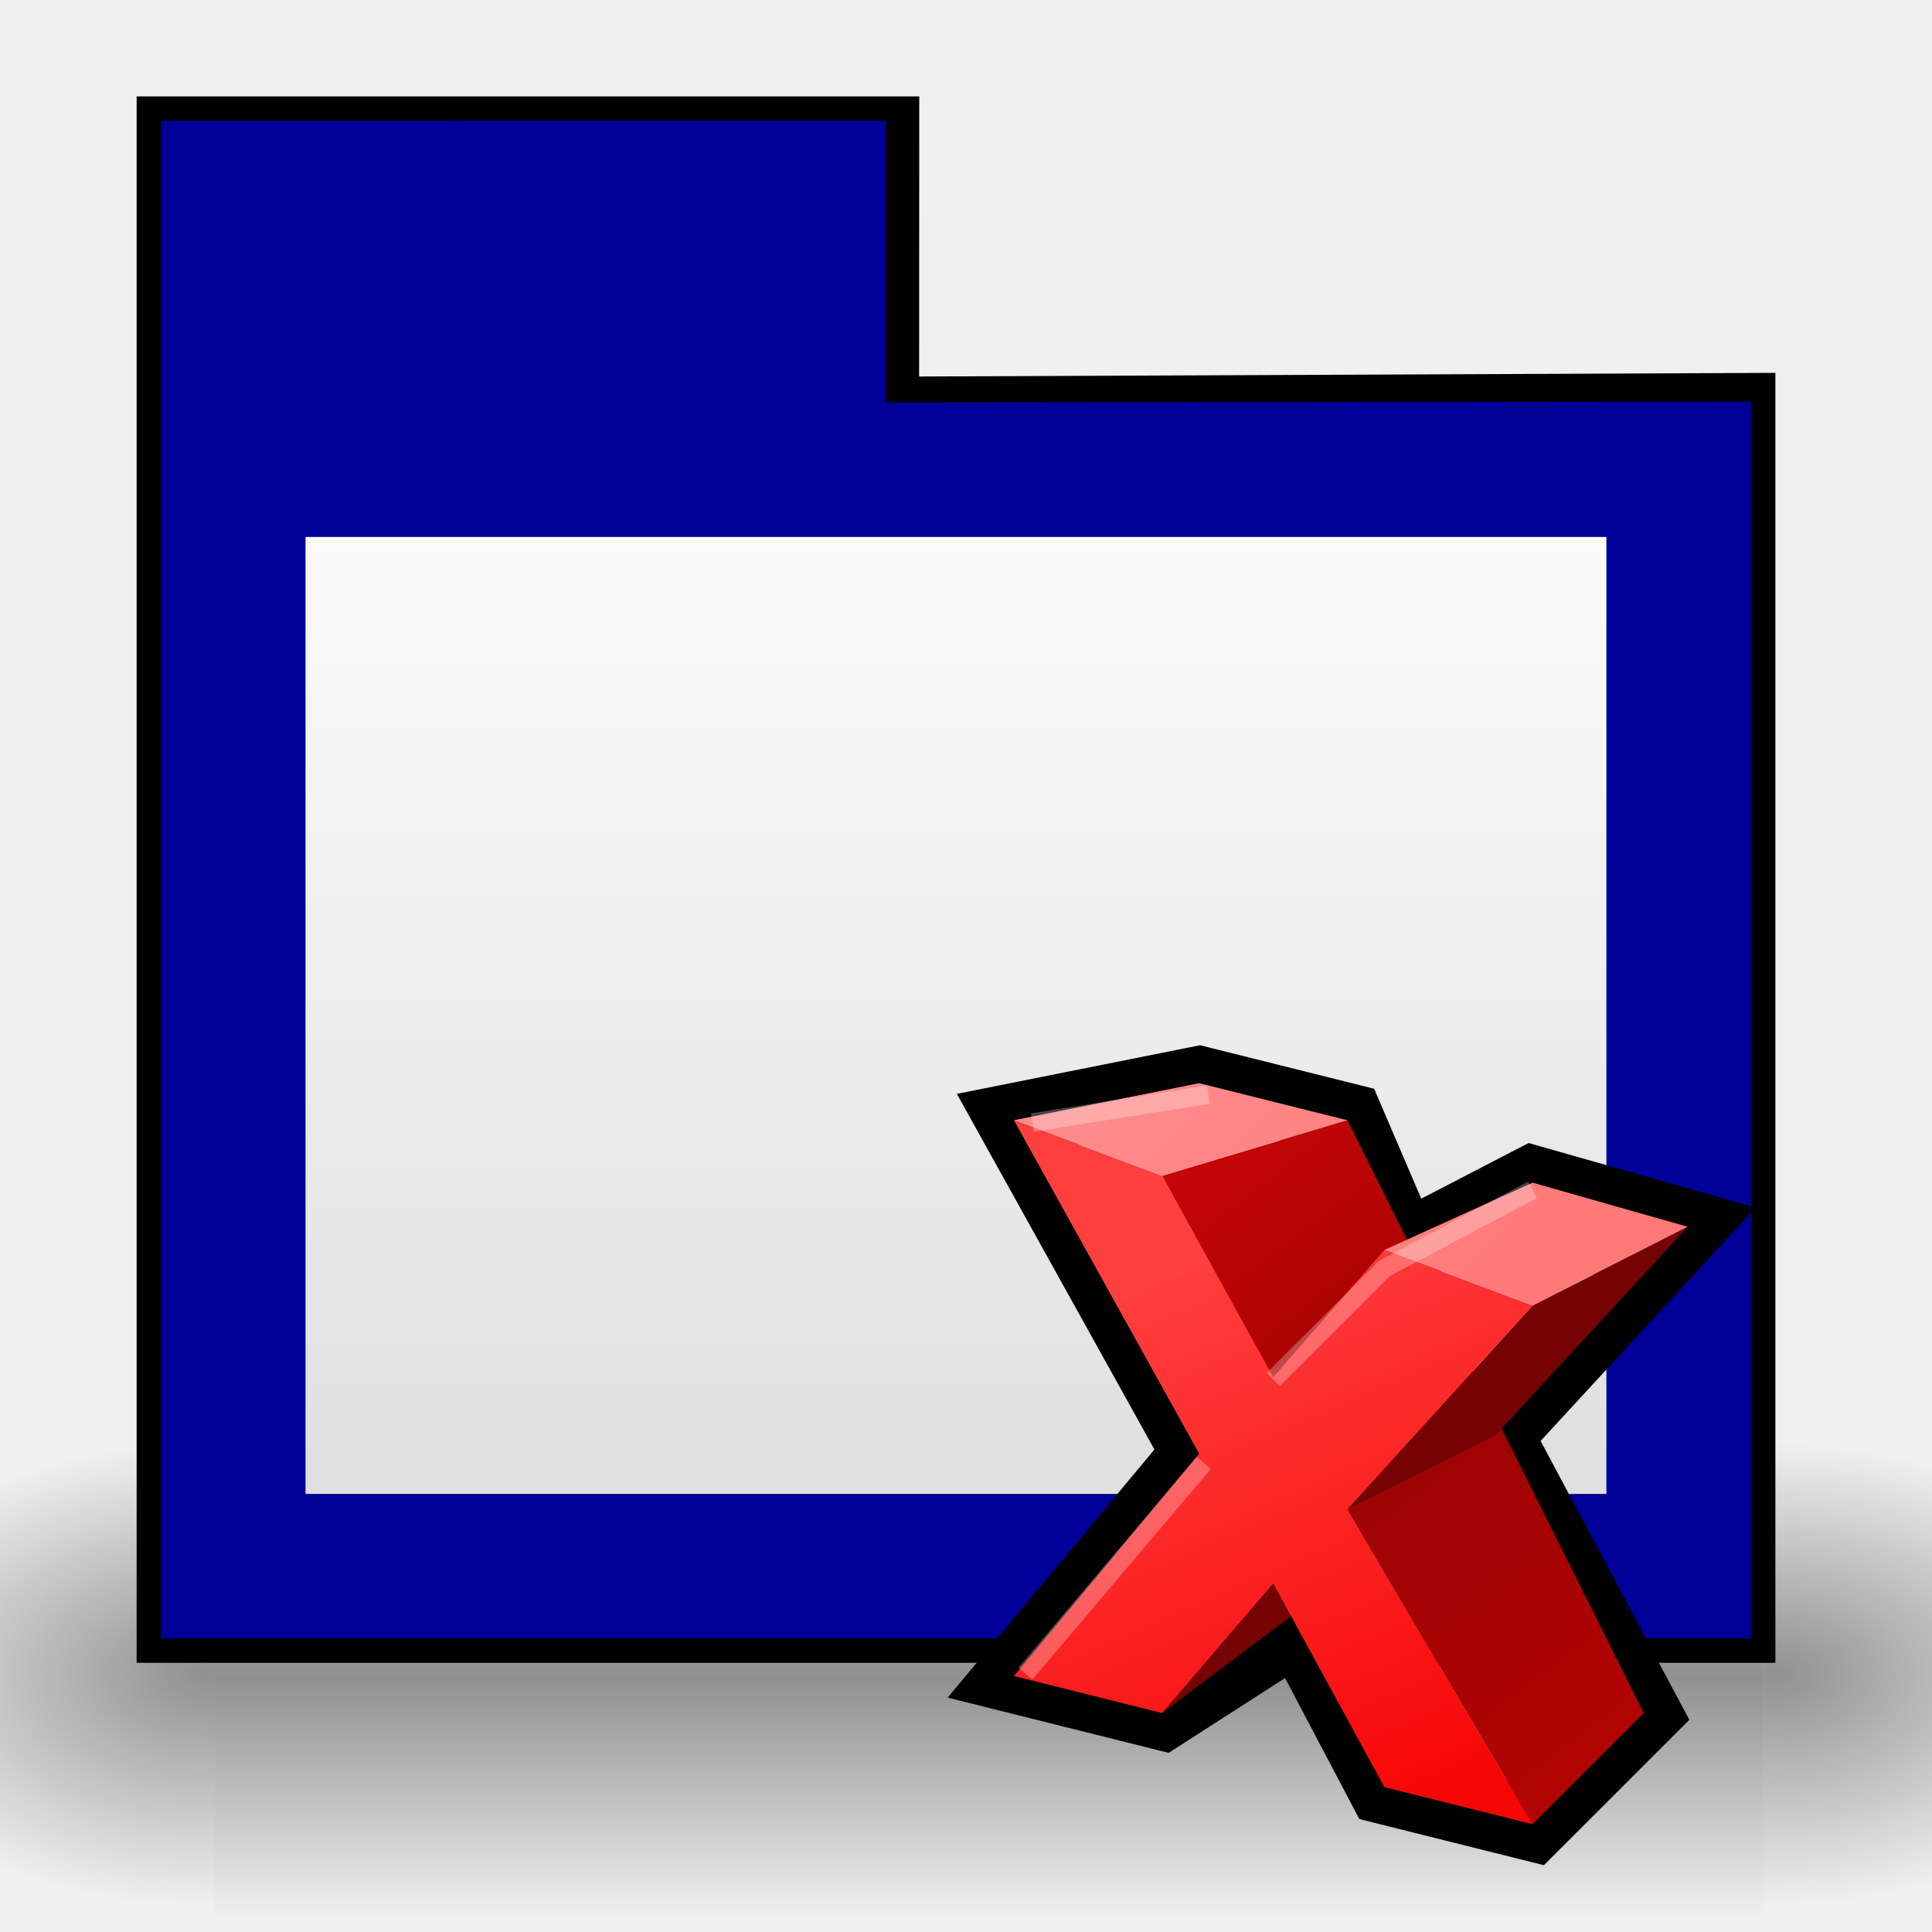
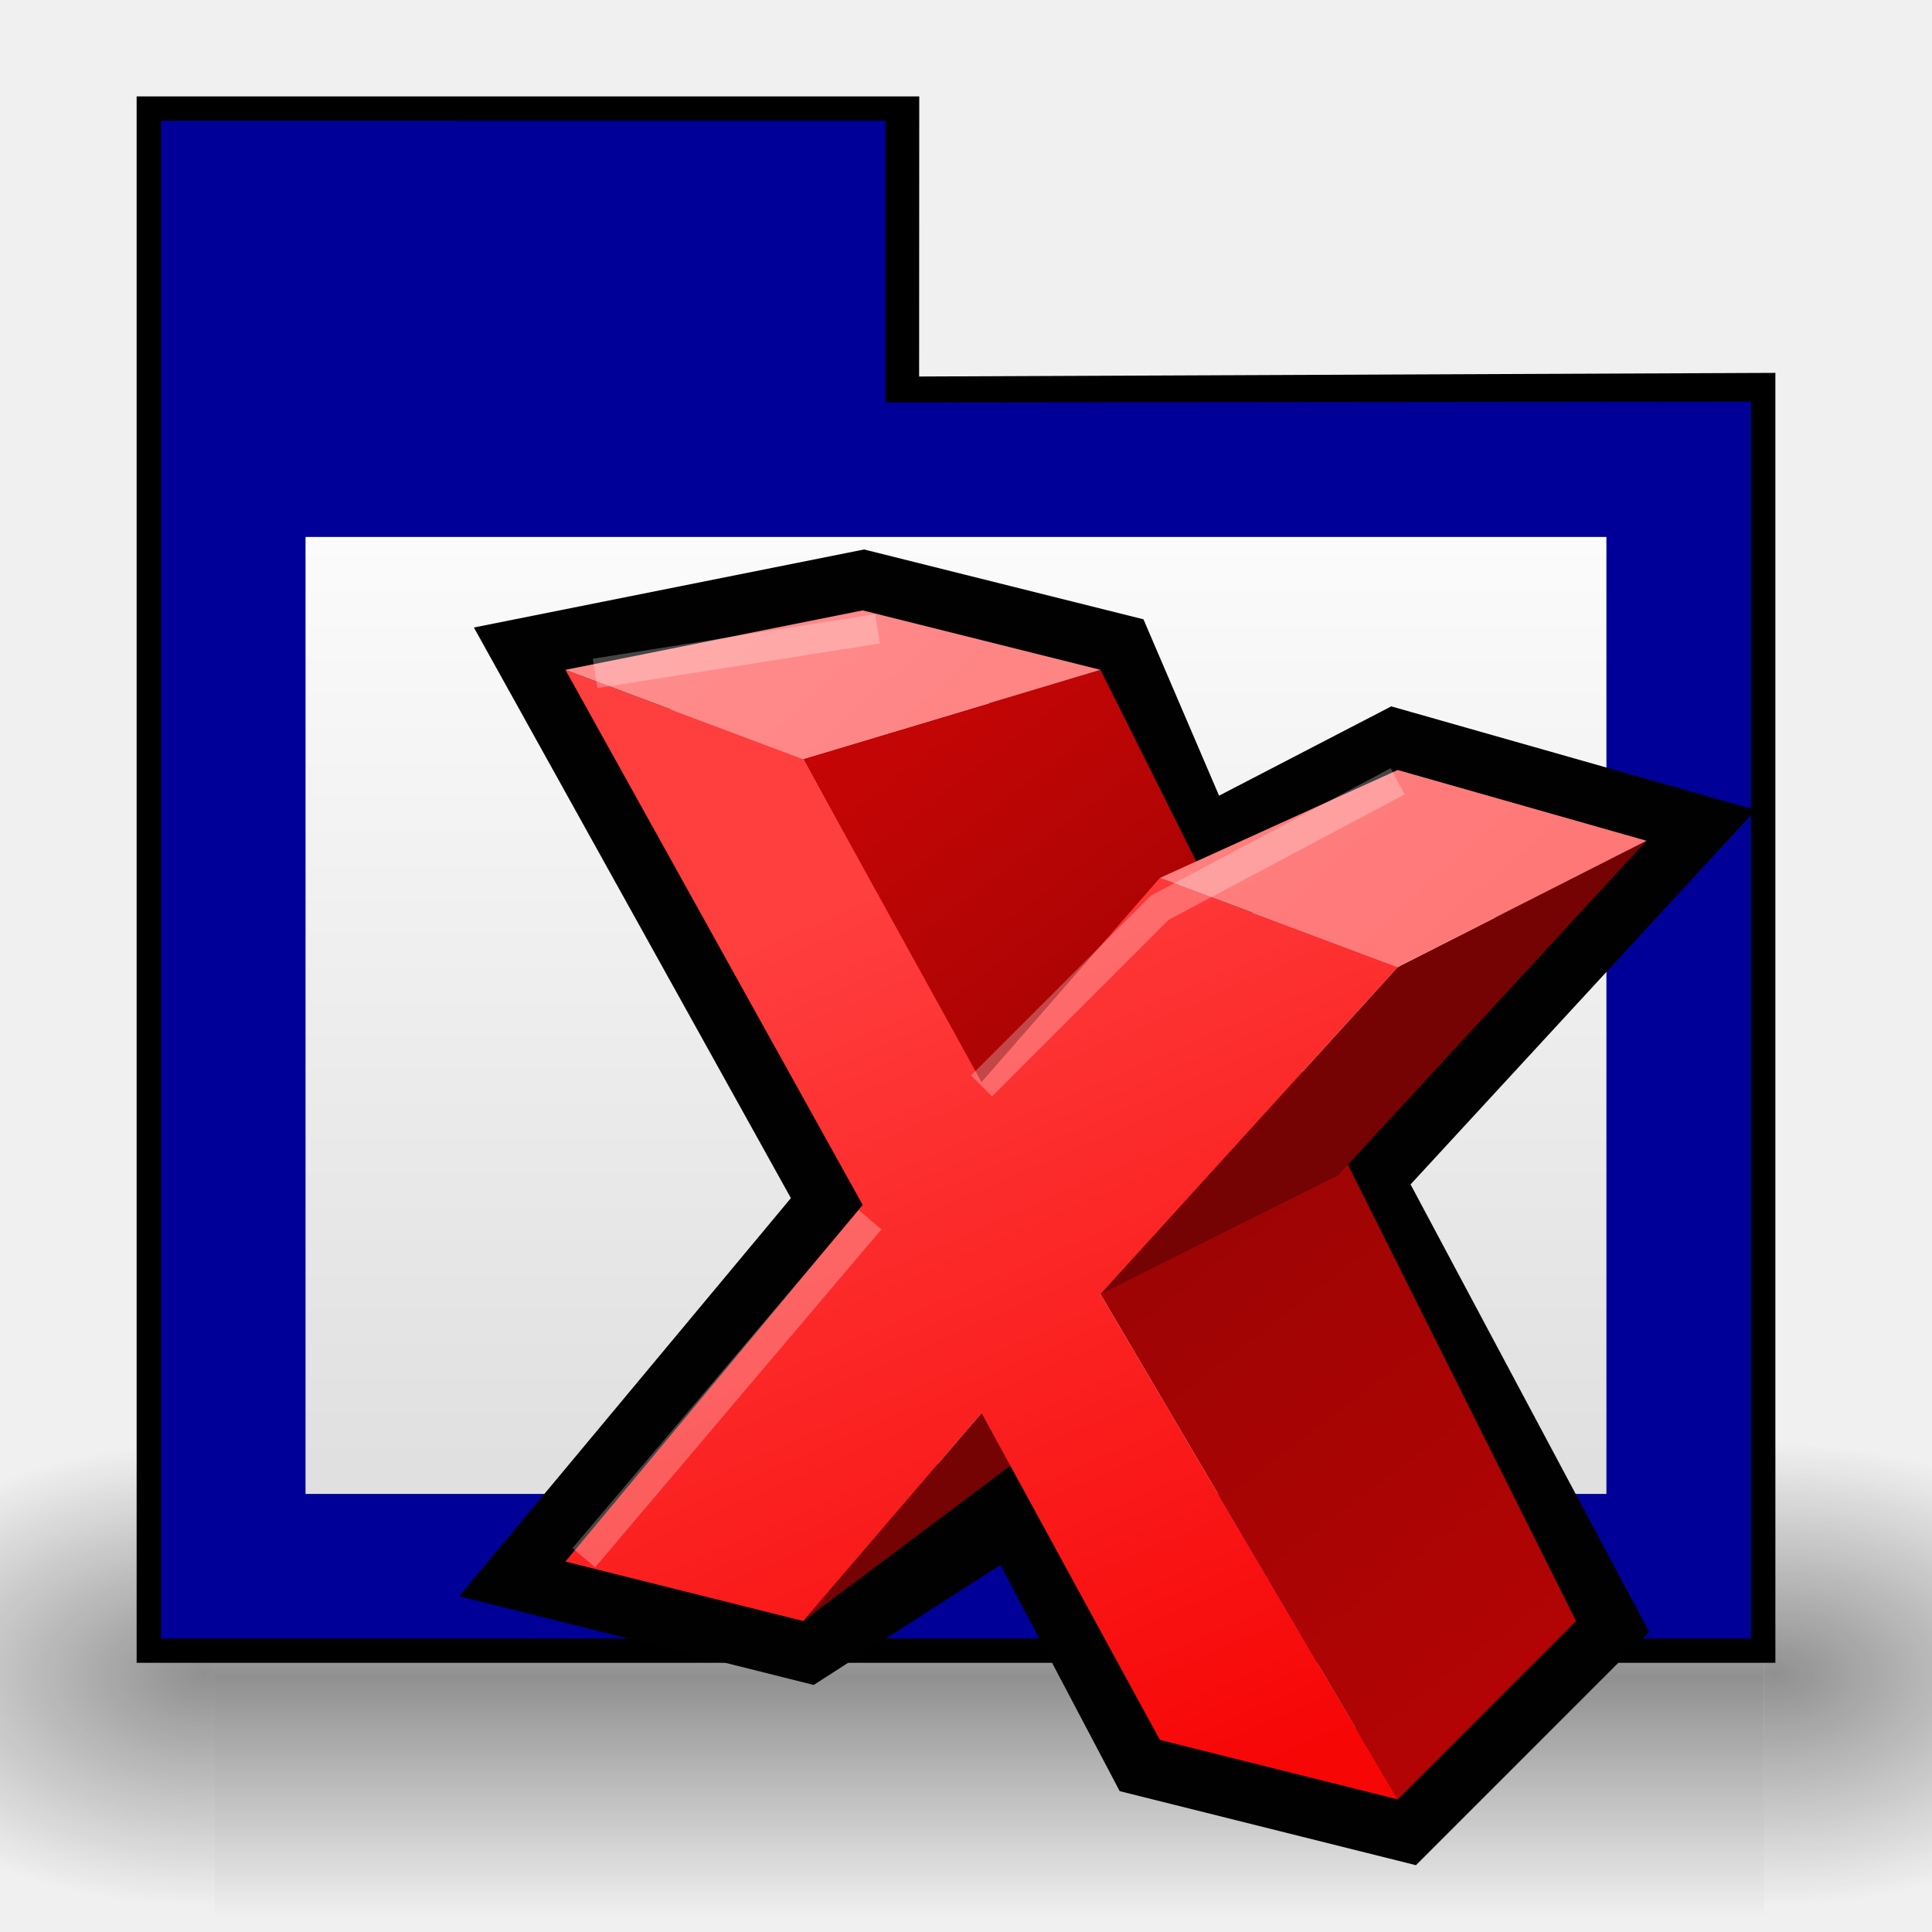
<svg xmlns="http://www.w3.org/2000/svg" xmlns:xlink="http://www.w3.org/1999/xlink" version="1.0" x="0" y="0" width="48" height="48" id="svg11300">
  <defs id="defs3">
    <linearGradient id="linearGradient2905">
      <stop style="stop-color:#729fcf;stop-opacity:1;" offset="0" id="stop2907" />
      <stop style="stop-color:#729fcf;stop-opacity:0;" offset="1" id="stop2909" />
    </linearGradient>
    <linearGradient id="linearGradient2897">
      <stop style="stop-color:#204a87;stop-opacity:1;" offset="0" id="stop2899" />
      <stop style="stop-color:#204a87;stop-opacity:0;" offset="1" id="stop2901" />
    </linearGradient>
    <linearGradient id="linearGradient2889">
      <stop style="stop-color:white;stop-opacity:1;" offset="0" id="stop2891" />
      <stop style="stop-color:white;stop-opacity:0;" offset="1" id="stop2893" />
    </linearGradient>
    <radialGradient xlink:href="#linearGradient5060" id="radialGradient5031" gradientUnits="userSpaceOnUse" gradientTransform="matrix(-2.774389,0,0,1.969706,112.7623,-872.8854)" cx="605.714" cy="486.648" fx="605.714" fy="486.648" r="117.143" />
    <linearGradient id="linearGradient5060">
      <stop style="stop-color:black;stop-opacity:1;" offset="0" id="stop5062" />
      <stop style="stop-color:black;stop-opacity:0;" offset="1" id="stop5064" />
    </linearGradient>
    <radialGradient xlink:href="#linearGradient5060" id="radialGradient5029" gradientUnits="userSpaceOnUse" gradientTransform="matrix(2.774389,0,0,1.969706,-1891.633,-872.8854)" cx="605.714" cy="486.648" fx="605.714" fy="486.648" r="117.143" />
    <linearGradient id="linearGradient5048">
      <stop style="stop-color:black;stop-opacity:0;" offset="0" id="stop5050" />
      <stop id="stop5056" offset="0.5" style="stop-color:black;stop-opacity:1;" />
      <stop style="stop-color:black;stop-opacity:0;" offset="1" id="stop5052" />
    </linearGradient>
    <linearGradient xlink:href="#linearGradient5048" id="linearGradient5027" gradientUnits="userSpaceOnUse" gradientTransform="matrix(2.774389,0,0,1.969706,-1892.179,-872.8854)" x1="302.857" y1="366.648" x2="302.857" y2="609.505" />
    <linearGradient id="linearGradient4816">
      <stop style="stop-color:#204a87;stop-opacity:1" offset="0" id="stop4818" />
      <stop style="stop-color:#204a87;stop-opacity:0" offset="1" id="stop4820" />
    </linearGradient>
    <linearGradient id="linearGradient3832">
      <stop style="stop-color:#ffffff;stop-opacity:1" offset="0" id="stop3834" />
      <stop style="stop-color:#e0e0e0;stop-opacity:1" offset="1" id="stop3836" />
    </linearGradient>
    <linearGradient xlink:href="#linearGradient3832" id="linearGradient2267" gradientUnits="userSpaceOnUse" gradientTransform="matrix(1.181102,0,0,1.133215,-2.996059,16.44342)" x1="17.881" y1="11.073" x2="17.881" y2="21.768" />
    <linearGradient xlink:href="#linearGradient5048" id="linearGradient1983" gradientUnits="userSpaceOnUse" gradientTransform="matrix(2.774389,0,0,1.969706,-1892.179,-872.8854)" x1="302.857" y1="366.648" x2="302.857" y2="609.505" />
    <radialGradient xlink:href="#linearGradient5060" id="radialGradient1985" gradientUnits="userSpaceOnUse" gradientTransform="matrix(2.774389,0,0,1.969706,-1891.633,-872.8854)" cx="605.714" cy="486.648" fx="605.714" fy="486.648" r="117.143" />
    <radialGradient xlink:href="#linearGradient5060" id="radialGradient1987" gradientUnits="userSpaceOnUse" gradientTransform="matrix(-2.774389,0,0,1.969706,112.7623,-872.8854)" cx="605.714" cy="486.648" fx="605.714" fy="486.648" r="117.143" />
    <linearGradient xlink:href="#linearGradient3832" id="linearGradient1989" gradientUnits="userSpaceOnUse" gradientTransform="matrix(1.181102,0,0,1.133215,7.003941,8.44342)" x1="17.881" y1="11.073" x2="17.881" y2="21.768" />
    <linearGradient xlink:href="#linearGradient4816" id="linearGradient1991" gradientUnits="userSpaceOnUse" gradientTransform="matrix(1.116479,0,0,1.28466,8.186833,8.33649)" x1="13.051" y1="11.354" x2="13.051" y2="5.617" />
    <linearGradient xlink:href="#linearGradient2889" id="linearGradient2895" x1="24.75" y1="13.984" x2="41.969" y2="13.984" gradientUnits="userSpaceOnUse" />
    <linearGradient xlink:href="#linearGradient2897" id="linearGradient2903" x1="35.101" y1="12.376" x2="43.349" y2="4.438" gradientUnits="userSpaceOnUse" gradientTransform="matrix(-0.6522778,0.75798,-0.75798,-0.6522778,70.96447,-1.234695)" />
    <linearGradient xlink:href="#linearGradient2905" id="linearGradient2911" x1="35.101" y1="12.376" x2="43.349" y2="4.438" gradientUnits="userSpaceOnUse" gradientTransform="matrix(-0.6522778,0.75798,-0.75798,-0.6522778,70.96447,-1.234695)" />
    <linearGradient xlink:href="#linearGradient3832" id="linearGradient3641" gradientUnits="userSpaceOnUse" gradientTransform="matrix(1.181102,0,0,1.133215,7.003941,8.44342)" x1="17.881" y1="11.073" x2="17.881" y2="21.768" />
    <linearGradient xlink:href="#linearGradient5048" id="linearGradient3742" gradientUnits="userSpaceOnUse" gradientTransform="matrix(2.774389,0,0,1.969706,-1892.179,-872.8854)" x1="302.857" y1="366.648" x2="302.857" y2="609.505" />
    <radialGradient xlink:href="#linearGradient5060" id="radialGradient3744" gradientUnits="userSpaceOnUse" gradientTransform="matrix(2.774389,0,0,1.969706,-1891.633,-872.8854)" cx="605.714" cy="486.648" fx="605.714" fy="486.648" r="117.143" />
    <radialGradient xlink:href="#linearGradient5060" id="radialGradient3746" gradientUnits="userSpaceOnUse" gradientTransform="matrix(-2.774389,0,0,1.969706,112.7623,-872.8854)" cx="605.714" cy="486.648" fx="605.714" fy="486.648" r="117.143" />
    <linearGradient xlink:href="#linearGradient3832" id="linearGradient3748" gradientUnits="userSpaceOnUse" gradientTransform="matrix(1.181102,0,0,1.133215,-2.996059,16.44342)" x1="17.881" y1="11.073" x2="17.881" y2="21.768" />
    <linearGradient xlink:href="#linearGradient5048" id="linearGradient2878" gradientUnits="userSpaceOnUse" gradientTransform="matrix(2.774389,0,0,1.969706,-1892.179,-872.8854)" x1="302.857" y1="366.648" x2="302.857" y2="609.505" />
    <radialGradient xlink:href="#linearGradient5060" id="radialGradient2880" gradientUnits="userSpaceOnUse" gradientTransform="matrix(2.774389,0,0,1.969706,-1891.633,-872.8854)" cx="605.714" cy="486.648" fx="605.714" fy="486.648" r="117.143" />
    <radialGradient xlink:href="#linearGradient5060" id="radialGradient2882" gradientUnits="userSpaceOnUse" gradientTransform="matrix(-2.774389,0,0,1.969706,112.7623,-872.8854)" cx="605.714" cy="486.648" fx="605.714" fy="486.648" r="117.143" />
    <linearGradient xlink:href="#linearGradient3832" id="linearGradient2884" gradientUnits="userSpaceOnUse" gradientTransform="matrix(1.181102,0,0,1.133215,-2.996059,16.44342)" x1="17.881" y1="11.073" x2="17.881" y2="21.768" />
    <linearGradient xlink:href="#linearGradient3832" id="linearGradient3818" gradientUnits="userSpaceOnUse" gradientTransform="matrix(1.429798,0,0,1.371828,4.590421,9.721204)" x1="17.881" y1="11.073" x2="17.881" y2="21.768" />
    <linearGradient xlink:href="#linearGradient5048" id="linearGradient3824" gradientUnits="userSpaceOnUse" gradientTransform="matrix(2.774389,0,0,1.969706,-1892.179,-872.8854)" x1="302.857" y1="366.648" x2="302.857" y2="609.505" />
    <radialGradient xlink:href="#linearGradient5060" id="radialGradient3826" gradientUnits="userSpaceOnUse" gradientTransform="matrix(2.774389,0,0,1.969706,-1891.633,-872.8854)" cx="605.714" cy="486.648" fx="605.714" fy="486.648" r="117.143" />
    <radialGradient xlink:href="#linearGradient5060" id="radialGradient3828" gradientUnits="userSpaceOnUse" gradientTransform="matrix(-2.774389,0,0,1.969706,112.7623,-872.8854)" cx="605.714" cy="486.648" fx="605.714" fy="486.648" r="117.143" />
    <radialGradient xlink:href="#linearGradient5060" id="radialGradient3831" gradientUnits="userSpaceOnUse" gradientTransform="matrix(-0.04759614,0,0,0.02928828,40.48193,28.00312)" cx="605.714" cy="486.648" fx="605.714" fy="486.648" r="117.143" />
    <radialGradient xlink:href="#linearGradient5060" id="radialGradient3834" gradientUnits="userSpaceOnUse" gradientTransform="matrix(0.04759614,0,0,0.02928828,6.095444,28.00312)" cx="605.714" cy="486.648" fx="605.714" fy="486.648" r="117.143" />
    <linearGradient xlink:href="#linearGradient5048" id="linearGradient3837" gradientUnits="userSpaceOnUse" gradientTransform="matrix(0.04759614,0,0,0.02928828,6.086077,28.00312)" x1="302.857" y1="366.648" x2="302.857" y2="609.505" />
    <linearGradient xlink:href="#linearGradient3832" id="linearGradient3847" gradientUnits="userSpaceOnUse" gradientTransform="matrix(1.533013,0,0,1.470858,1.983348,7.1128)" x1="17.881" y1="11.073" x2="17.881" y2="21.768" />
    <linearGradient y2="12.34" x2="95.37" y1="-20.7" x1="70.14" gradientUnits="userSpaceOnUse" id="gradient0">
      <stop id="stop4218" stop-color="#c80505" offset="0" />
      <stop id="stop4220" stop-color="#9d0404" offset="0.49" />
      <stop id="stop4222" stop-color="#b40404" offset="1" />
    </linearGradient>
    <linearGradient y2="22.55" x2="102.64" y1="-7.12" x1="89.68" gradientUnits="userSpaceOnUse" id="gradient1">
      <stop id="stop4229" stop-color="#ff3e3e" offset="0" />
      <stop id="stop4231" stop-color="#f70606" offset="1" />
    </linearGradient>
    <linearGradient y2="3.46" x2="71.47" y1="-23.17" x1="47.25" gradientUnits="userSpaceOnUse" id="gradient2">
      <stop id="stop4236" stop-color="#ff9090" offset="0" />
      <stop id="stop4238" stop-color="#ff7575" offset="1" />
    </linearGradient>
  </defs>
  <g id="g3849" transform="matrix(1.674724,0,0,1.674724,-14.42197,-29.16441)">
    <rect y="38.742" x="11.798" height="7.113" width="22.982" id="rect4173" style="opacity:0.402;color:#000000;fill:url(#linearGradient3837);fill-opacity:1;fill-rule:nonzero;stroke:none;stroke-width:1;marker:none;visibility:visible;display:inline;overflow:visible" />
    <path id="path5058" d="m 34.78,38.742 c 0,0 0,7.112 0,7.112 2.451,0.013 5.926,-1.594 5.926,-3.557 0,-1.963 -2.735,-3.556 -5.926,-3.556 z" style="opacity:0.402;color:#000000;fill:url(#radialGradient3834);fill-opacity:1;fill-rule:nonzero;stroke:none;stroke-width:1;marker:none;visibility:visible;display:inline;overflow:visible" />
    <path style="opacity:0.402;color:#000000;fill:url(#radialGradient3831);fill-opacity:1;fill-rule:nonzero;stroke:none;stroke-width:1;marker:none;visibility:visible;display:inline;overflow:visible" d="m 11.798,38.742 c 0,0 0,7.112 0,7.112 -2.451,0.013 -5.926,-1.594 -5.926,-3.557 0,-1.963 2.735,-3.556 5.926,-3.556 z" id="path5018" />
    <path id="rect3818" d="m 11,19.206 10.887,0 -0.002,4.157 12.703,-0.054 0,18.412 -23.588,0 z" style="color:#000000;fill:url(#linearGradient3847);fill-opacity:1;fill-rule:evenodd;stroke:#000000;stroke-width:0.723;stroke-linecap:butt;stroke-linejoin:miter;stroke-miterlimit:4;stroke-opacity:1;stroke-dashoffset:0;marker:none;visibility:visible;display:inline;overflow:visible" />
    <path id="rect3839" d="m 11,19.206 0,22.516 23.588,0 0,-18.35 -12.84,0.013 0,-4.18 z m 2.144,6.174 19.299,0 0,14.197 -19.299,0 z" style="fill:#000099;fill-opacity:1;fill-rule:evenodd;stroke:none" />
  </g>
-   <g transform="matrix(0.4602377,0,0,0.4602377,18.7468,21.38876)" id="g4250" style="color-interpolation:linearRGB">
+   <g transform="matrix(0.738501,0,0,0.738501,3.708403,6.302739)" id="g4250" style="color-interpolation:linearRGB">
    <g id="g4213">
-       <path style="fill:none;stroke:#010101;stroke-width:4" d="m 14,44 8,2 7.39,-4.75 L 34,50 42,52 48,46 40,31 50.37,19.75 42,17.37 35,21 32,14 24,12 14,14 24,32 14,44 Z" id="path4215" />
+       <path style="fill:none;stroke:#010101;stroke-width:4" d="m 14,44 8,2 7.39,-4.75 L 34,50 42,52 48,46 40,31 50.37,19.75 42,17.37 35,21 32,14 24,12 14,14 24,32 Z" id="path4215" />
      <linearGradient id="linearGradient9500" gradientUnits="userSpaceOnUse" x1="70.14" y1="-20.7" x2="95.37" y2="12.34">
        <stop offset="0" stop-color="#c80505" id="stop9502" />
        <stop offset="0.49" stop-color="#9d0404" id="stop9504" />
        <stop offset="1" stop-color="#b40404" id="stop9506" />
      </linearGradient>
-       <path style="fill:url(#gradient0)" d="m 22,17 6,11 4,7 10,17 6,-6 -16,-32 -10,3 z" id="path4224" />
-       <path style="fill:#750303" d="M 40,31 50.37,19.75 42,24 32,35 40,31 Z m -18,15 8,-6 -2,-1 -6,7 z" id="path4226" />
+       <path style="fill:url(#gradient0)" d="m 22,17 6,11 4,7 10,17 6,-6 -16,-32 z" id="path4224" />
+       <path style="fill:#750303" d="M 40,31 50.37,19.75 42,24 32,35 Z m -18,15 8,-6 -2,-1 z" id="path4226" />
      <linearGradient id="linearGradient9510" gradientUnits="userSpaceOnUse" x1="89.68" y1="-7.12" x2="102.64" y2="22.55">
        <stop offset="0" stop-color="#ff3e3e" id="stop9512" />
        <stop offset="1" stop-color="#f70606" id="stop9514" />
      </linearGradient>
-       <path style="fill:url(#gradient1)" d="m 14,44 8,2 6,-7 6,11 8,2 L 32,35 42,24 34,21 28,27.87 22,17 14,14 24,32 14,44 Z" id="path4233" />
+       <path style="fill:url(#gradient1)" d="m 14,44 8,2 6,-7 6,11 8,2 L 32,35 42,24 34,21 28,27.87 22,17 14,14 24,32 Z" id="path4233" />
      <linearGradient id="linearGradient9517" gradientUnits="userSpaceOnUse" x1="47.25" y1="-23.17" x2="71.47" y2="3.46">
        <stop offset="0" stop-color="#ff9090" id="stop9519" />
        <stop offset="1" stop-color="#ff7575" id="stop9521" />
      </linearGradient>
-       <path style="fill:url(#gradient2)" d="m 34,21 8,3 8.37,-4.25 L 42,17.37 34,21 Z m -20,-7 8,3 10,-3 -8,-2 -10,2 z" id="path4240" />
+       <path style="fill:url(#gradient2)" d="m 34,21 8,3 8.37,-4.25 L 42,17.37 Z m -20,-7 8,3 10,-3 -8,-2 z" id="path4240" />
      <path style="fill:none;stroke:#ffffff;stroke-width:1;stroke-opacity:0.267" d="m 15,14.12 9.5,-1.5 M 28,28 34,22 42,17.75 M 24.25,32.5 14.62,43.87" id="path4242" />
    </g>
  </g>
</svg>
